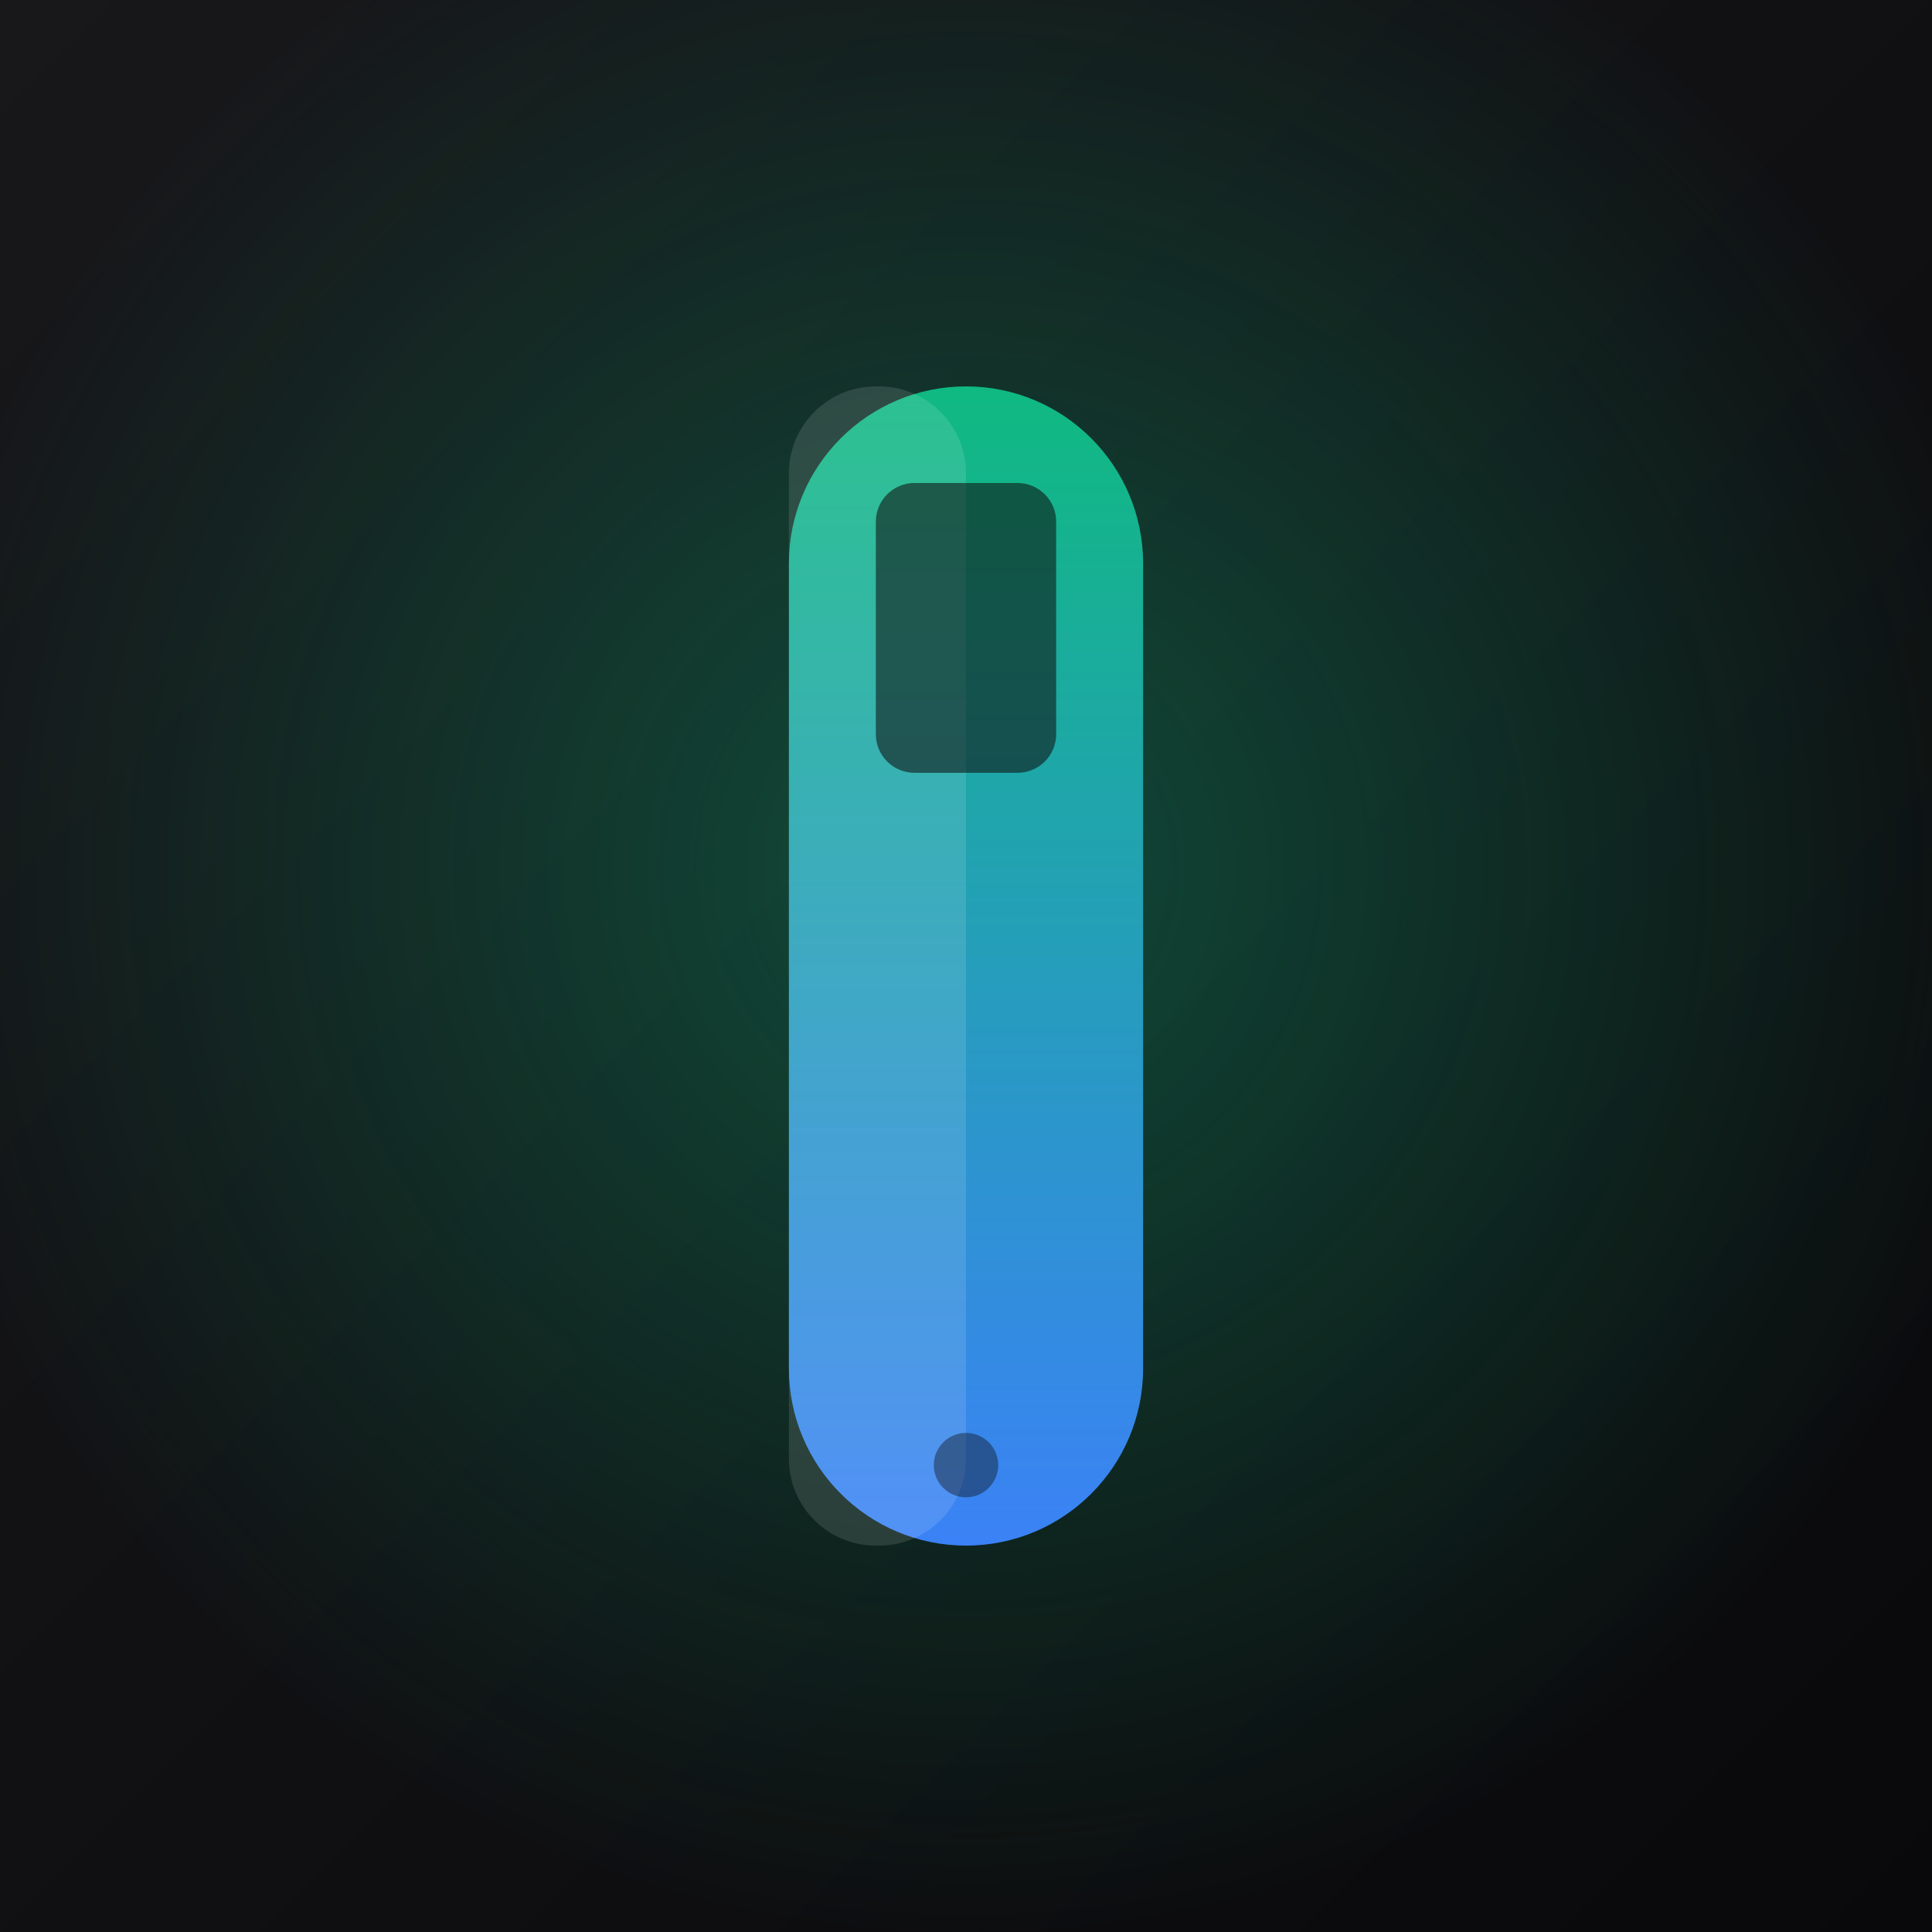
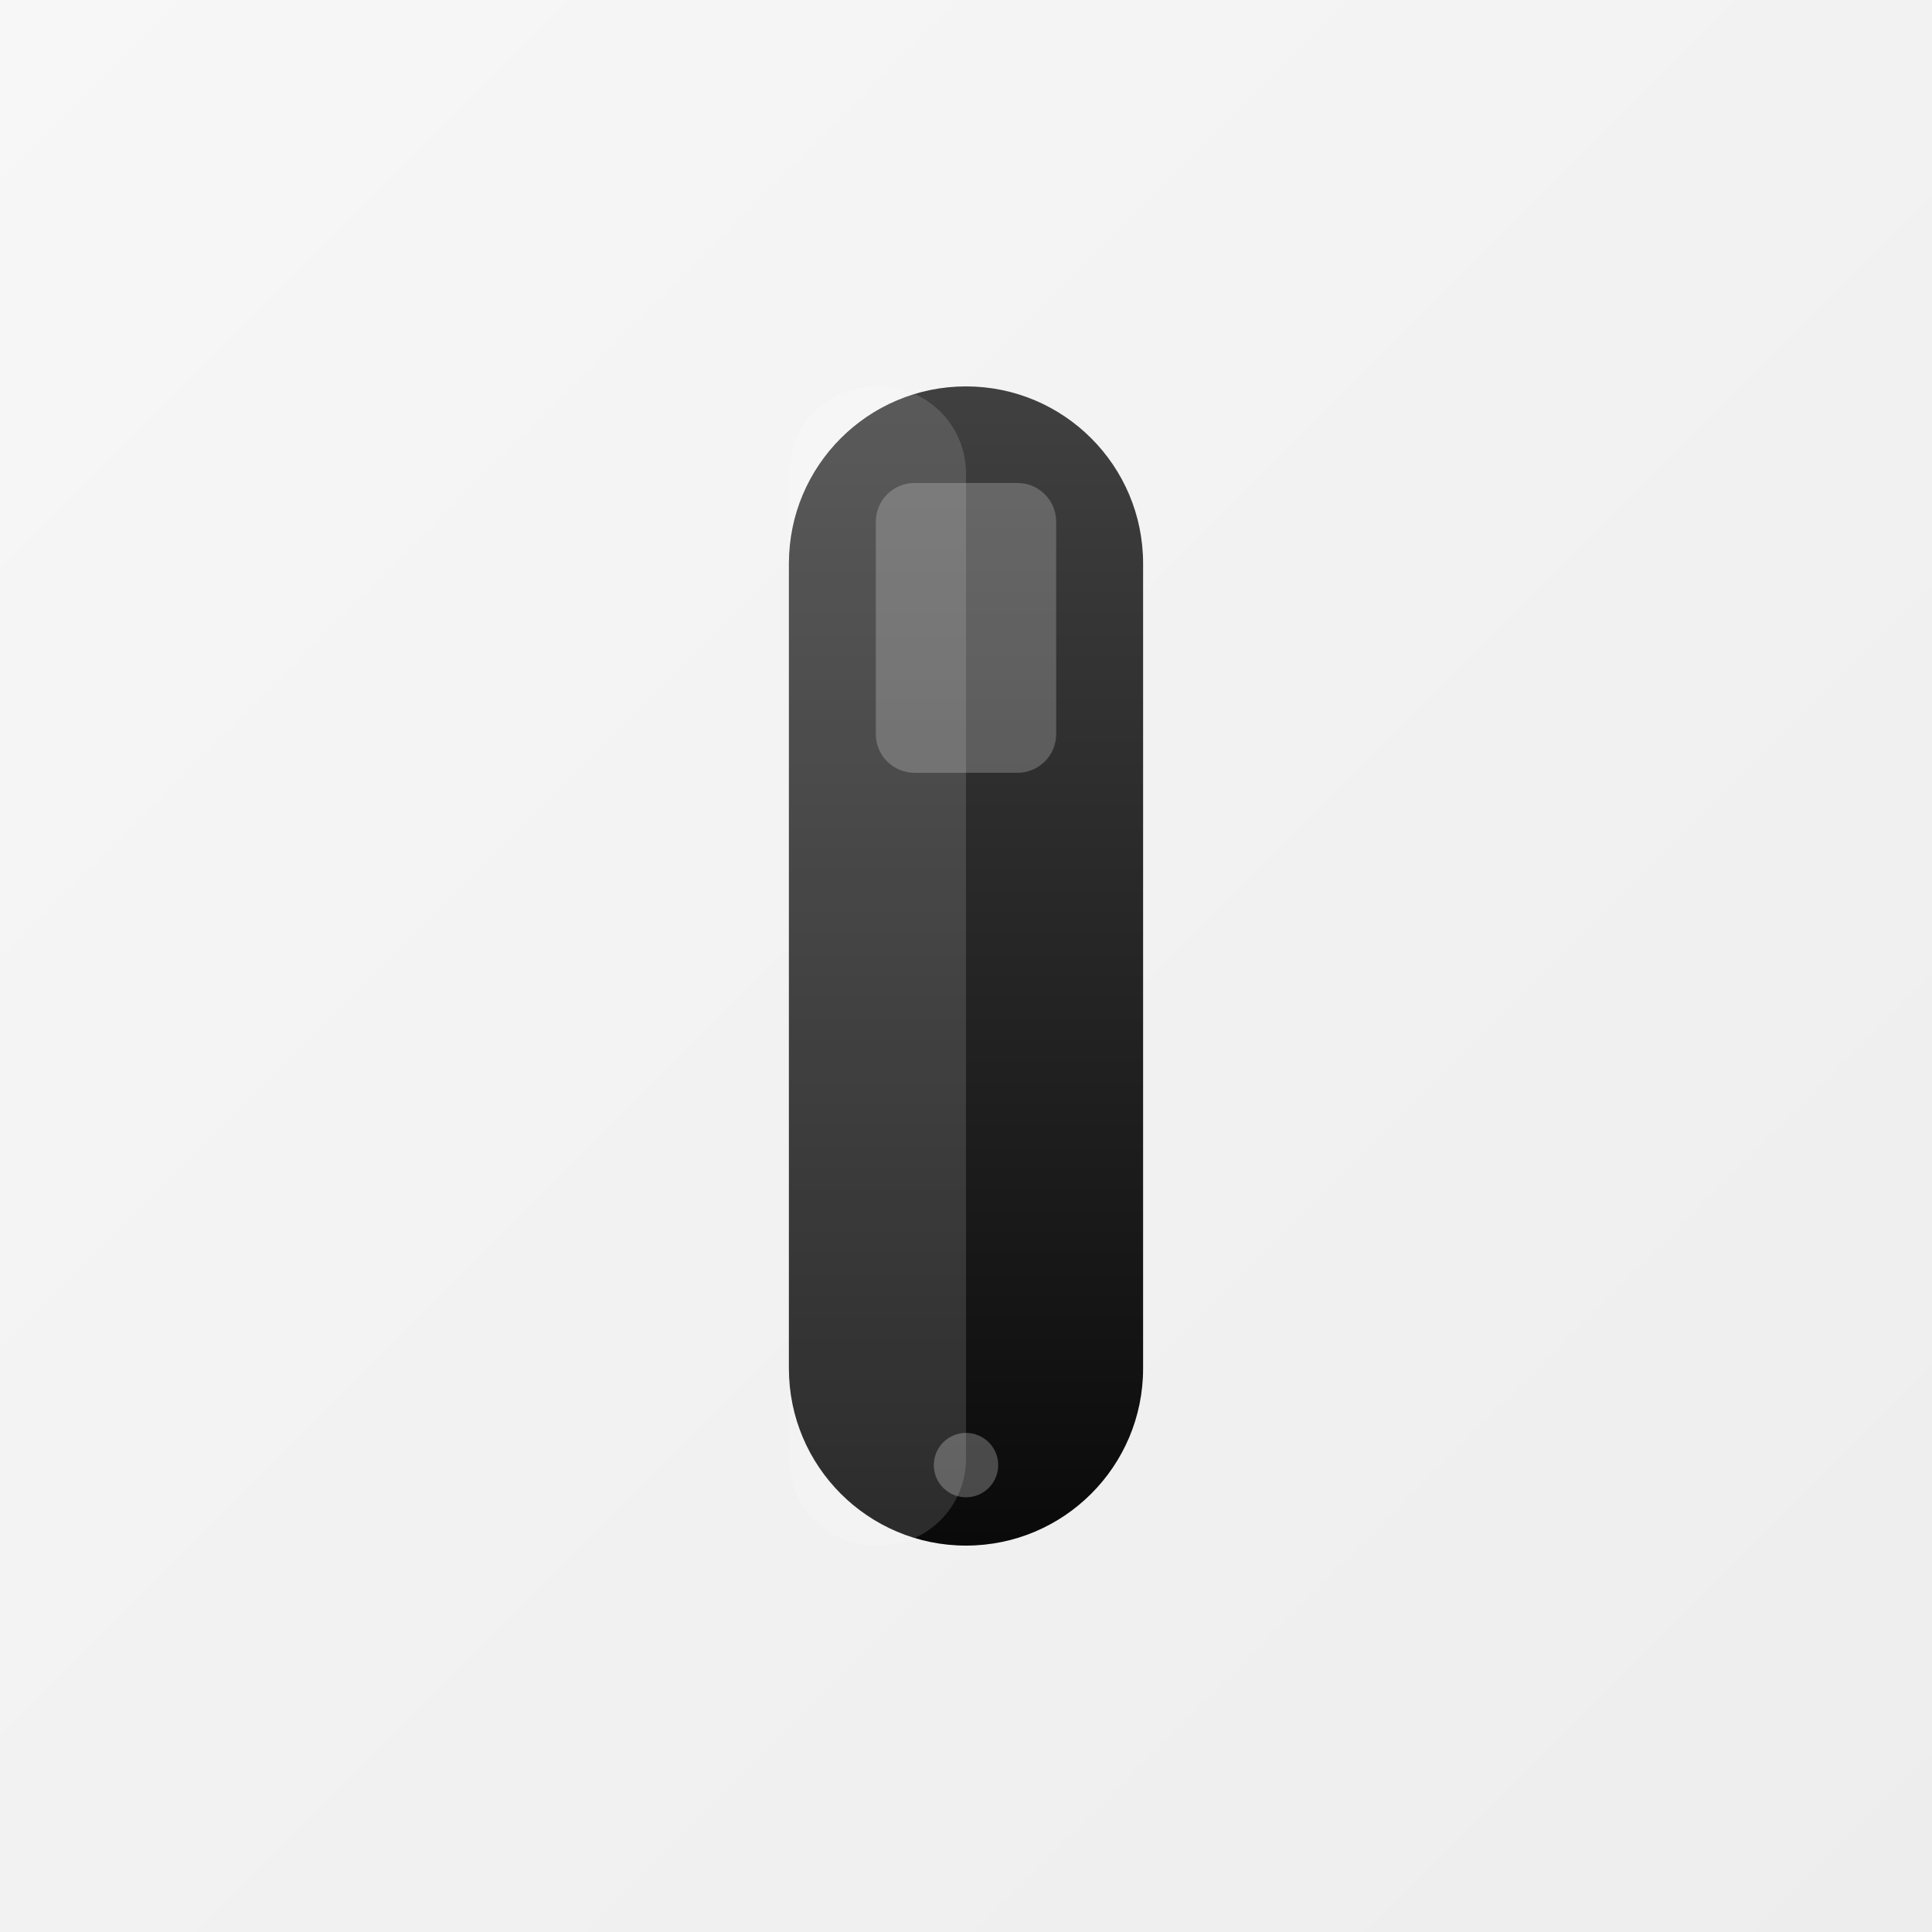
<svg xmlns="http://www.w3.org/2000/svg" viewBox="0 0 600 600">
  <defs>
    <linearGradient id="bg" x1="0" y1="0" x2="1" y2="1">
-       <stop offset="0%" stop-color="#18181B" />
-       <stop offset="100%" stop-color="#09090B" />
+       <stop offset="0%" stop-color="#f7f7f7" />
+       <stop offset="100%" stop-color="#ededed" />
    </linearGradient>
    <linearGradient id="body" x1="0" y1="0" x2="0" y2="1">
-       <stop offset="0%" stop-color="#10B981" />
-       <stop offset="100%" stop-color="#3B82F6" />
+       <stop offset="0%" stop-color="#404040" />
+       <stop offset="100%" stop-color="#0a0a0a" />
    </linearGradient>
-     <radialGradient id="glow" cx="0.5" cy="0.45" r="0.55">
-       <stop offset="0%" stop-color="#10B981" stop-opacity="0.35" />
-       <stop offset="100%" stop-color="#10B981" stop-opacity="0" />
-     </radialGradient>
  </defs>
  <rect width="600" height="600" fill="url(#bg)" />
-   <rect width="600" height="600" fill="url(#glow)" />
  <rect x="245" y="120" width="110" height="360" rx="55" fill="url(#body)" />
-   <rect x="245" y="120" width="55" height="360" rx="27" fill="#FFFFFF" opacity="0.12" />
-   <rect x="272" y="150" width="56" height="90" rx="12" fill="#0C0A09" opacity="0.55" />
-   <circle cx="300" cy="455" r="10" fill="#0C0A09" opacity="0.4" />
+   <rect x="245" y="120" width="55" height="360" rx="27" fill="#FFFFFF" opacity="0.14" />
+   <rect x="272" y="150" width="56" height="90" rx="12" fill="#FFFFFF" opacity="0.22" />
+   <circle cx="300" cy="455" r="10" fill="#FFFFFF" opacity="0.25" />
</svg>
